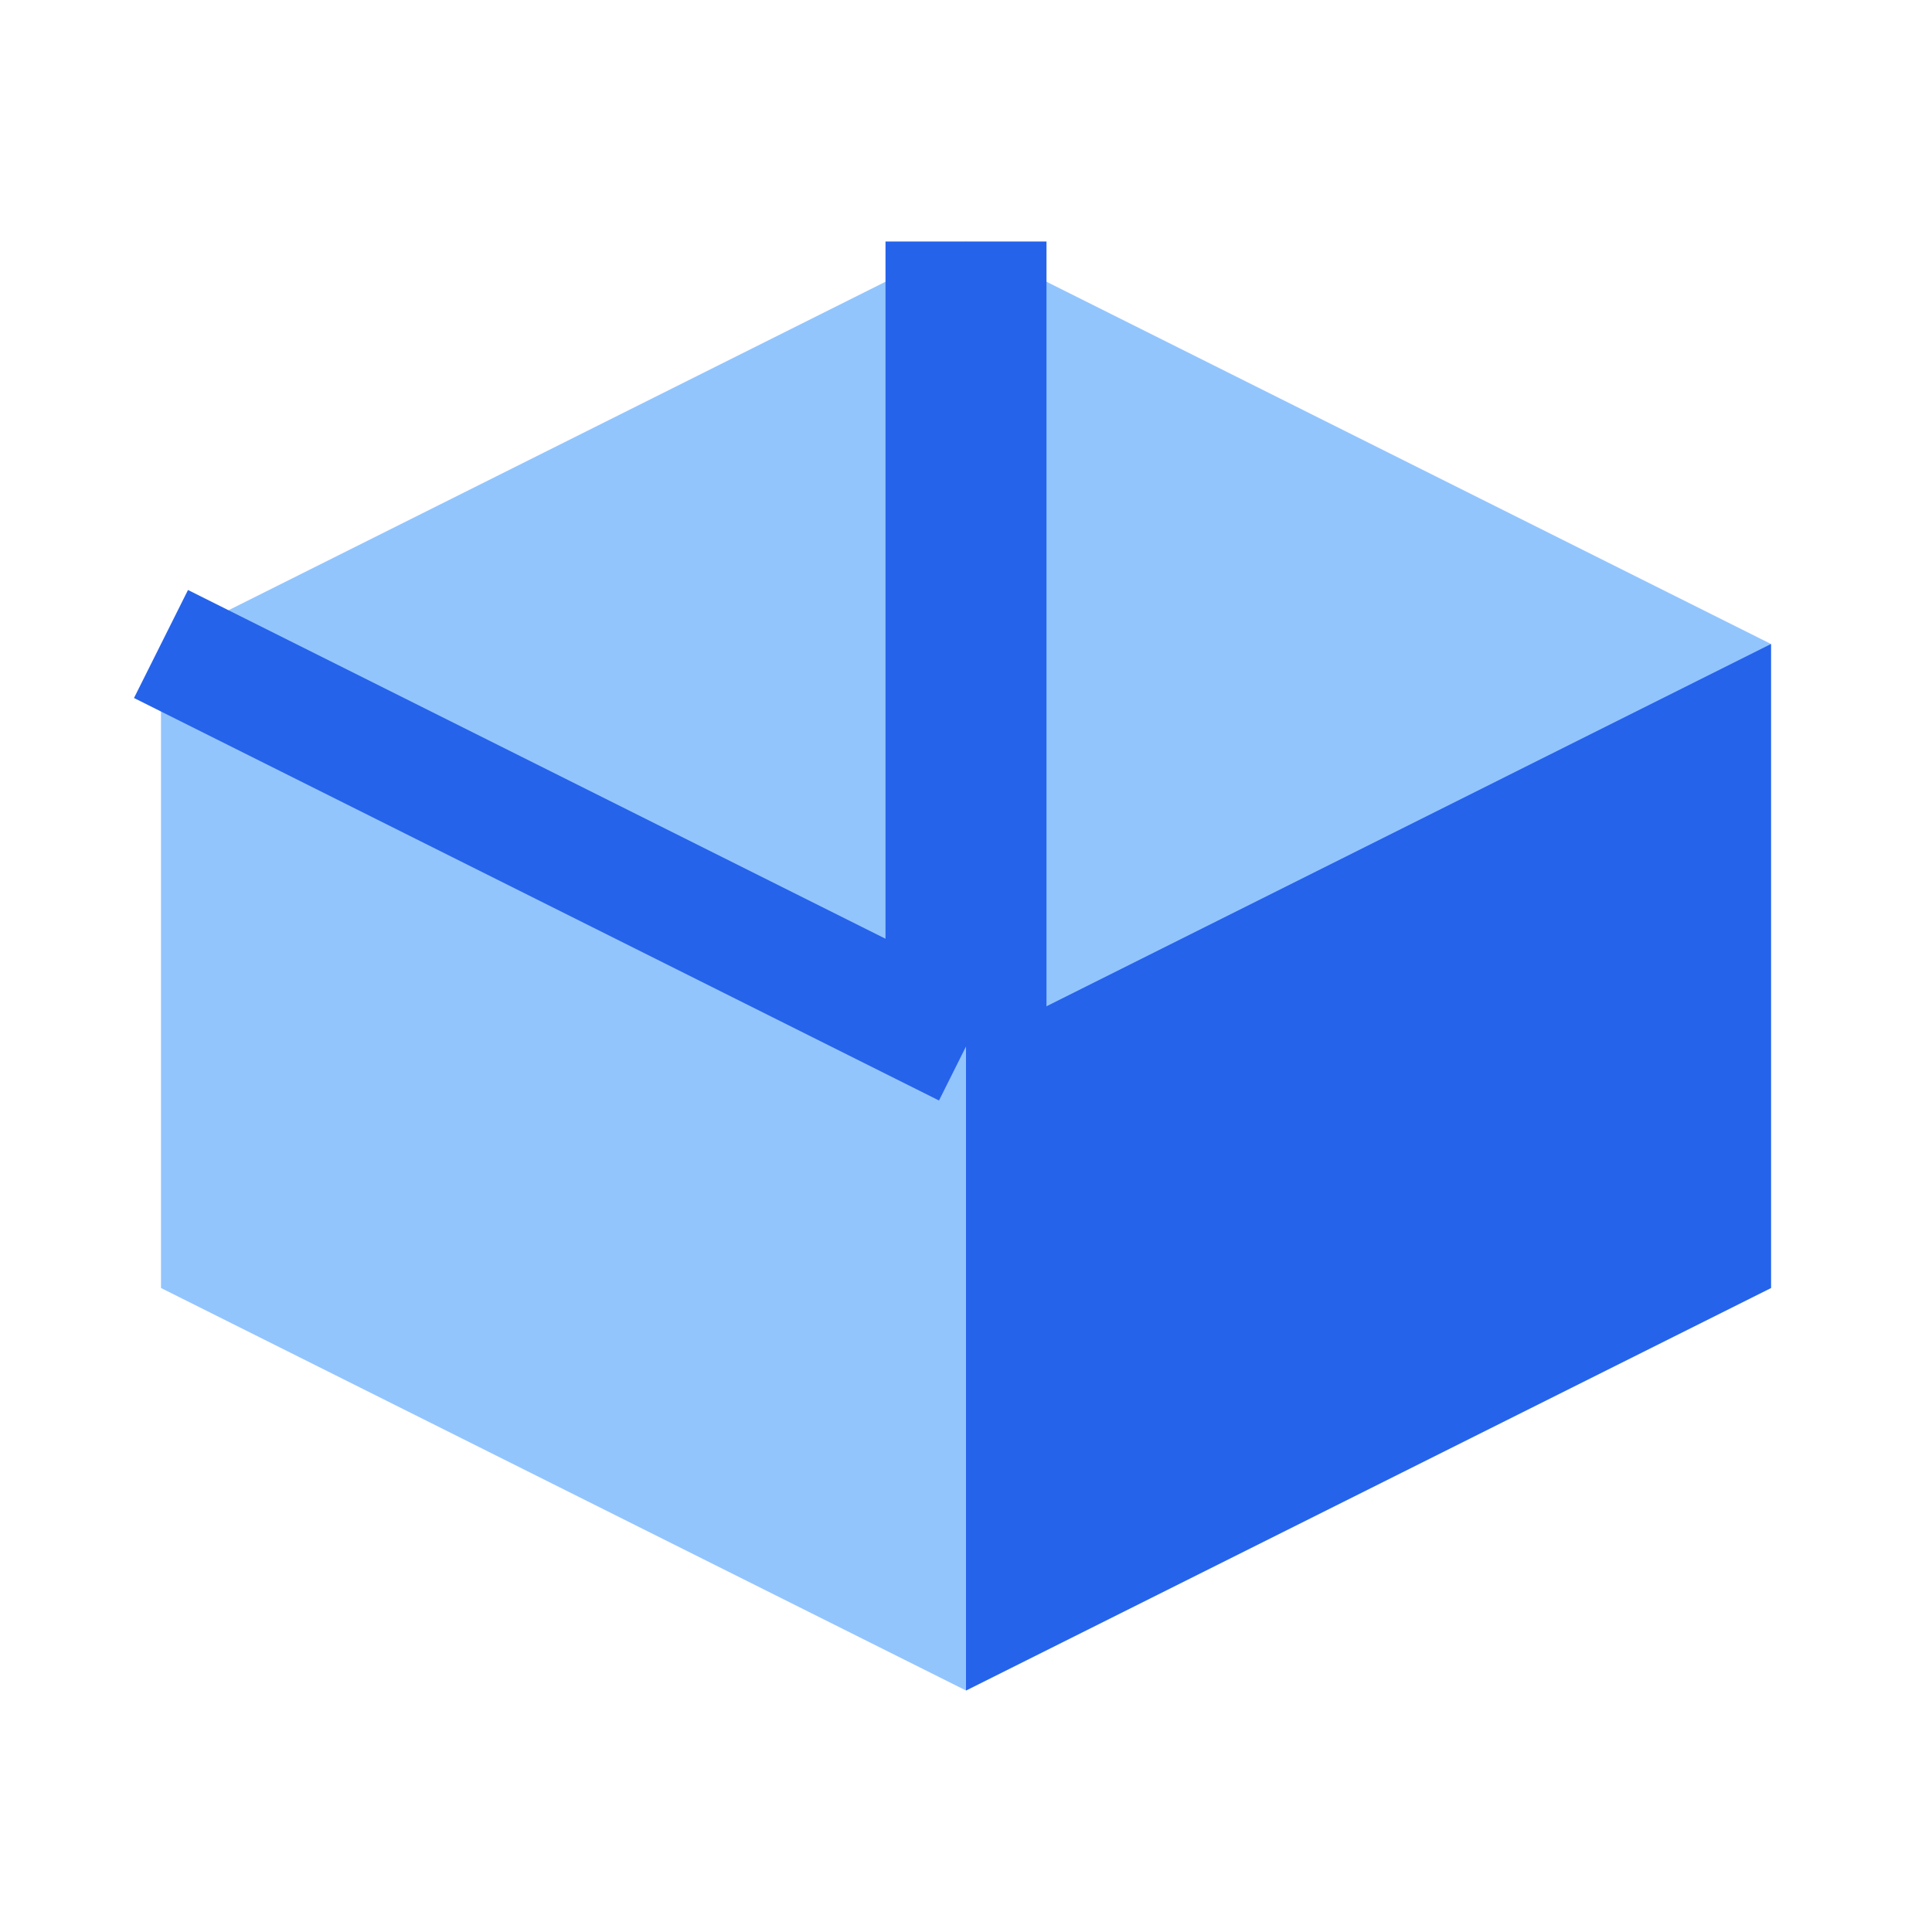
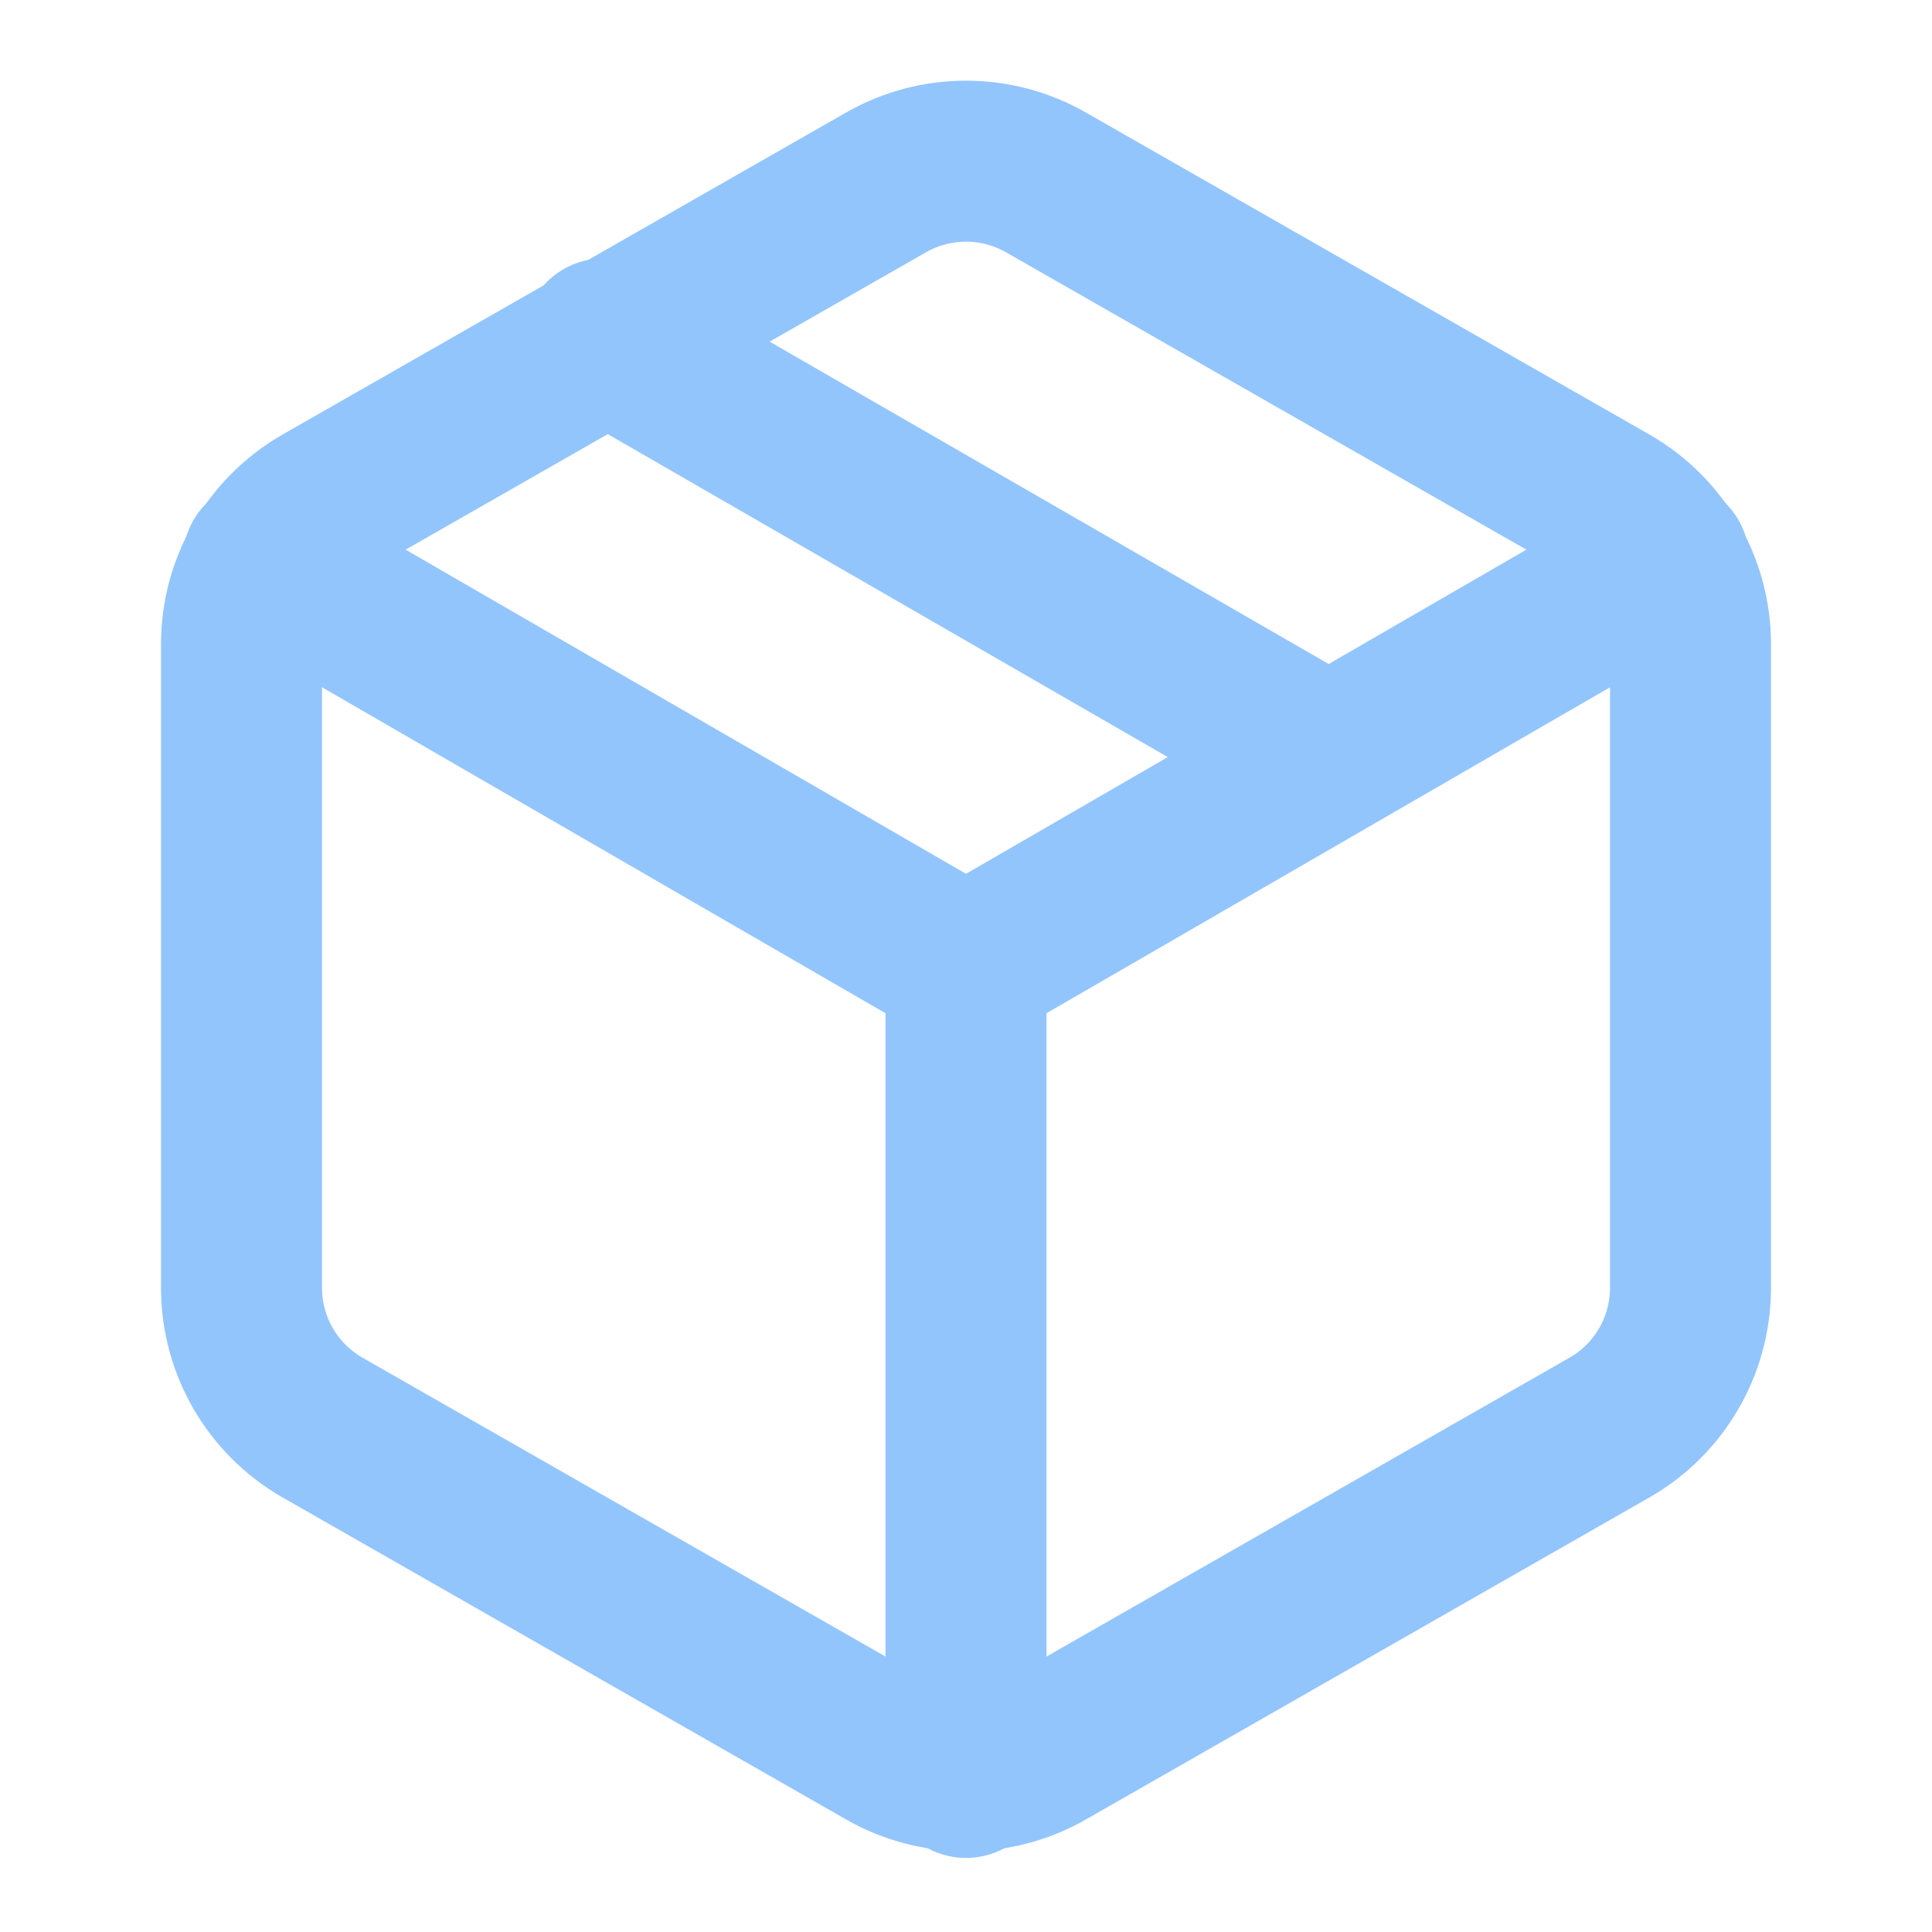
- <svg xmlns="http://www.w3.org/2000/svg" width="24" height="24" viewBox="0 0 24 24" fill="none">
-   <path d="M2 8l10-5 10 5v8l-10 5-10-5V8z" fill="#93C5FD" />
-   <path d="M12 13l10-5v8l-10 5v-8z" fill="#2563EB" />
-   <path d="M12 3v10" stroke="#2563EB" stroke-width="2" />
-   <path d="M2 8l10 5" stroke="#2563EB" stroke-width="1.5" />
+ <svg xmlns="http://www.w3.org/2000/svg" width="24" height="24" viewBox="0 0 24 24" fill="none" stroke="#93C5FD" stroke-width="2" stroke-linecap="round" stroke-linejoin="round">
+   <line x1="16.5" y1="9.4" x2="7.5" y2="4.21" />
+   <path d="M21 16V8a2 2 0 0 0-1-1.73l-7-4a2 2 0 0 0-2 0l-7 4A2 2 0 0 0 3 8v8a2 2 0 0 0 1 1.73l7 4a2 2 0 0 0 2 0l7-4A2 2 0 0 0 21 16z" />
+   <polyline points="3.27 6.96 12 12.01 20.73 6.96" />
+   <line x1="12" y1="22.08" x2="12" y2="12" />
</svg>
